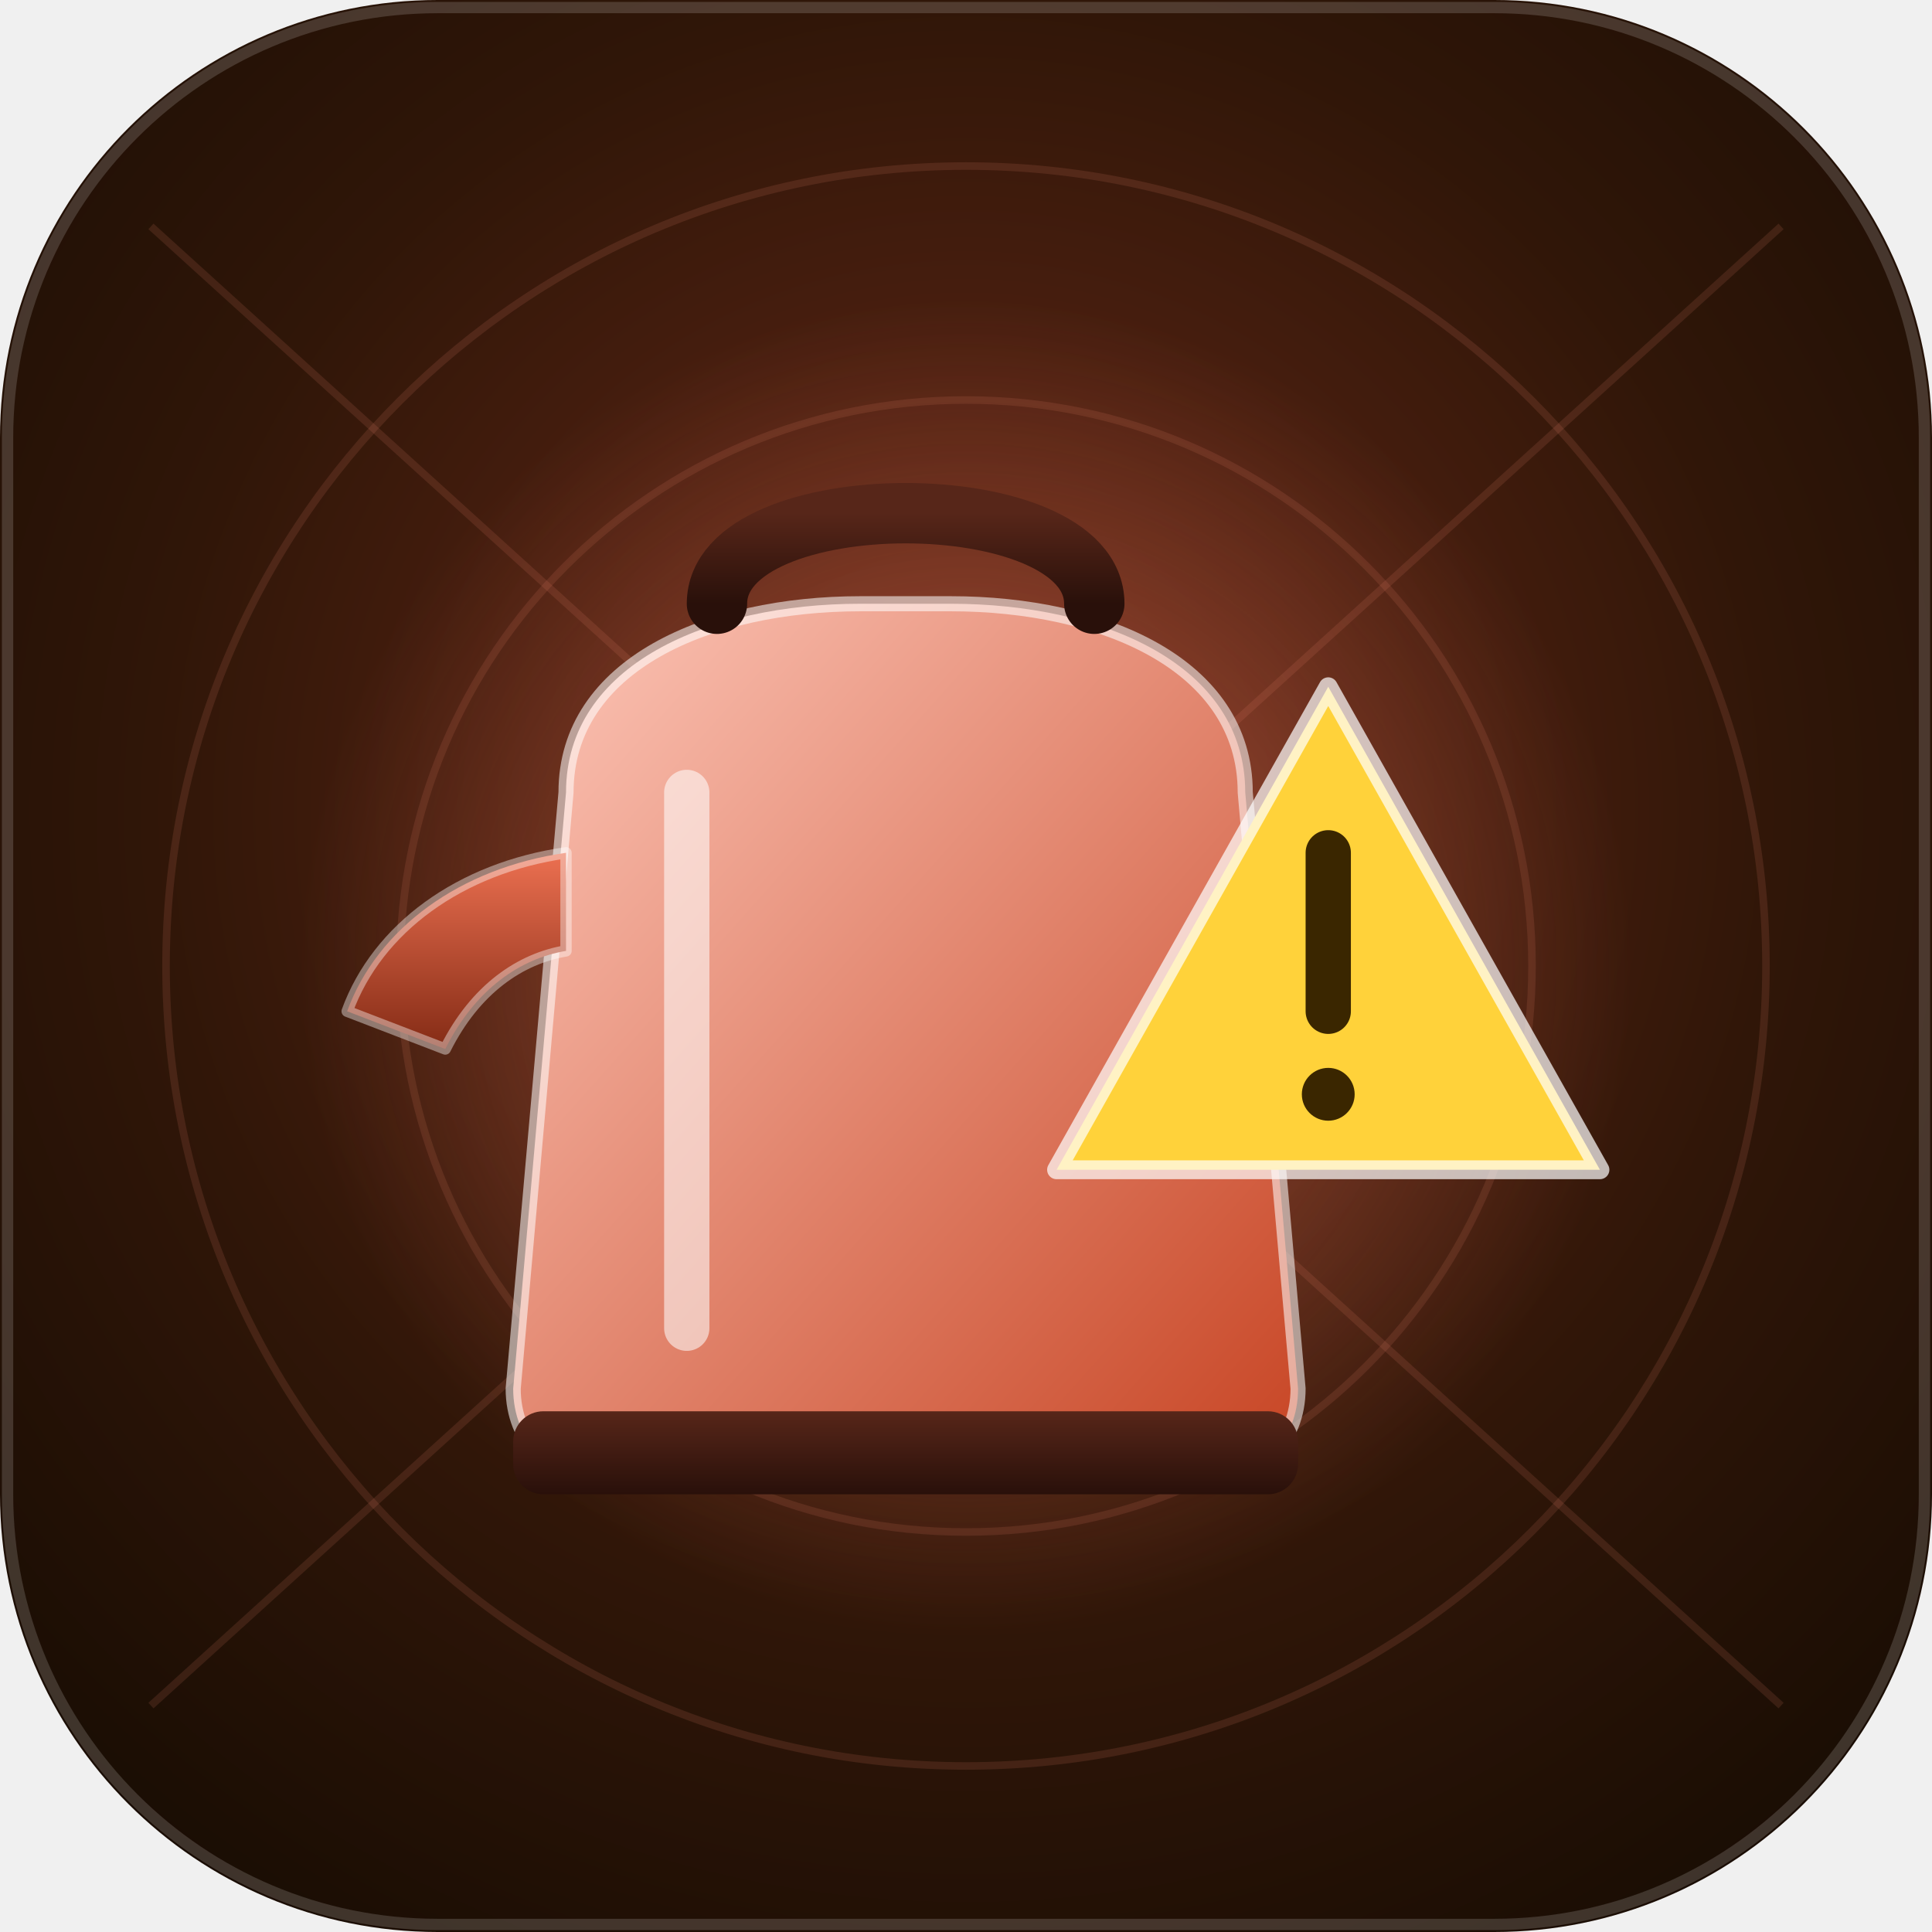
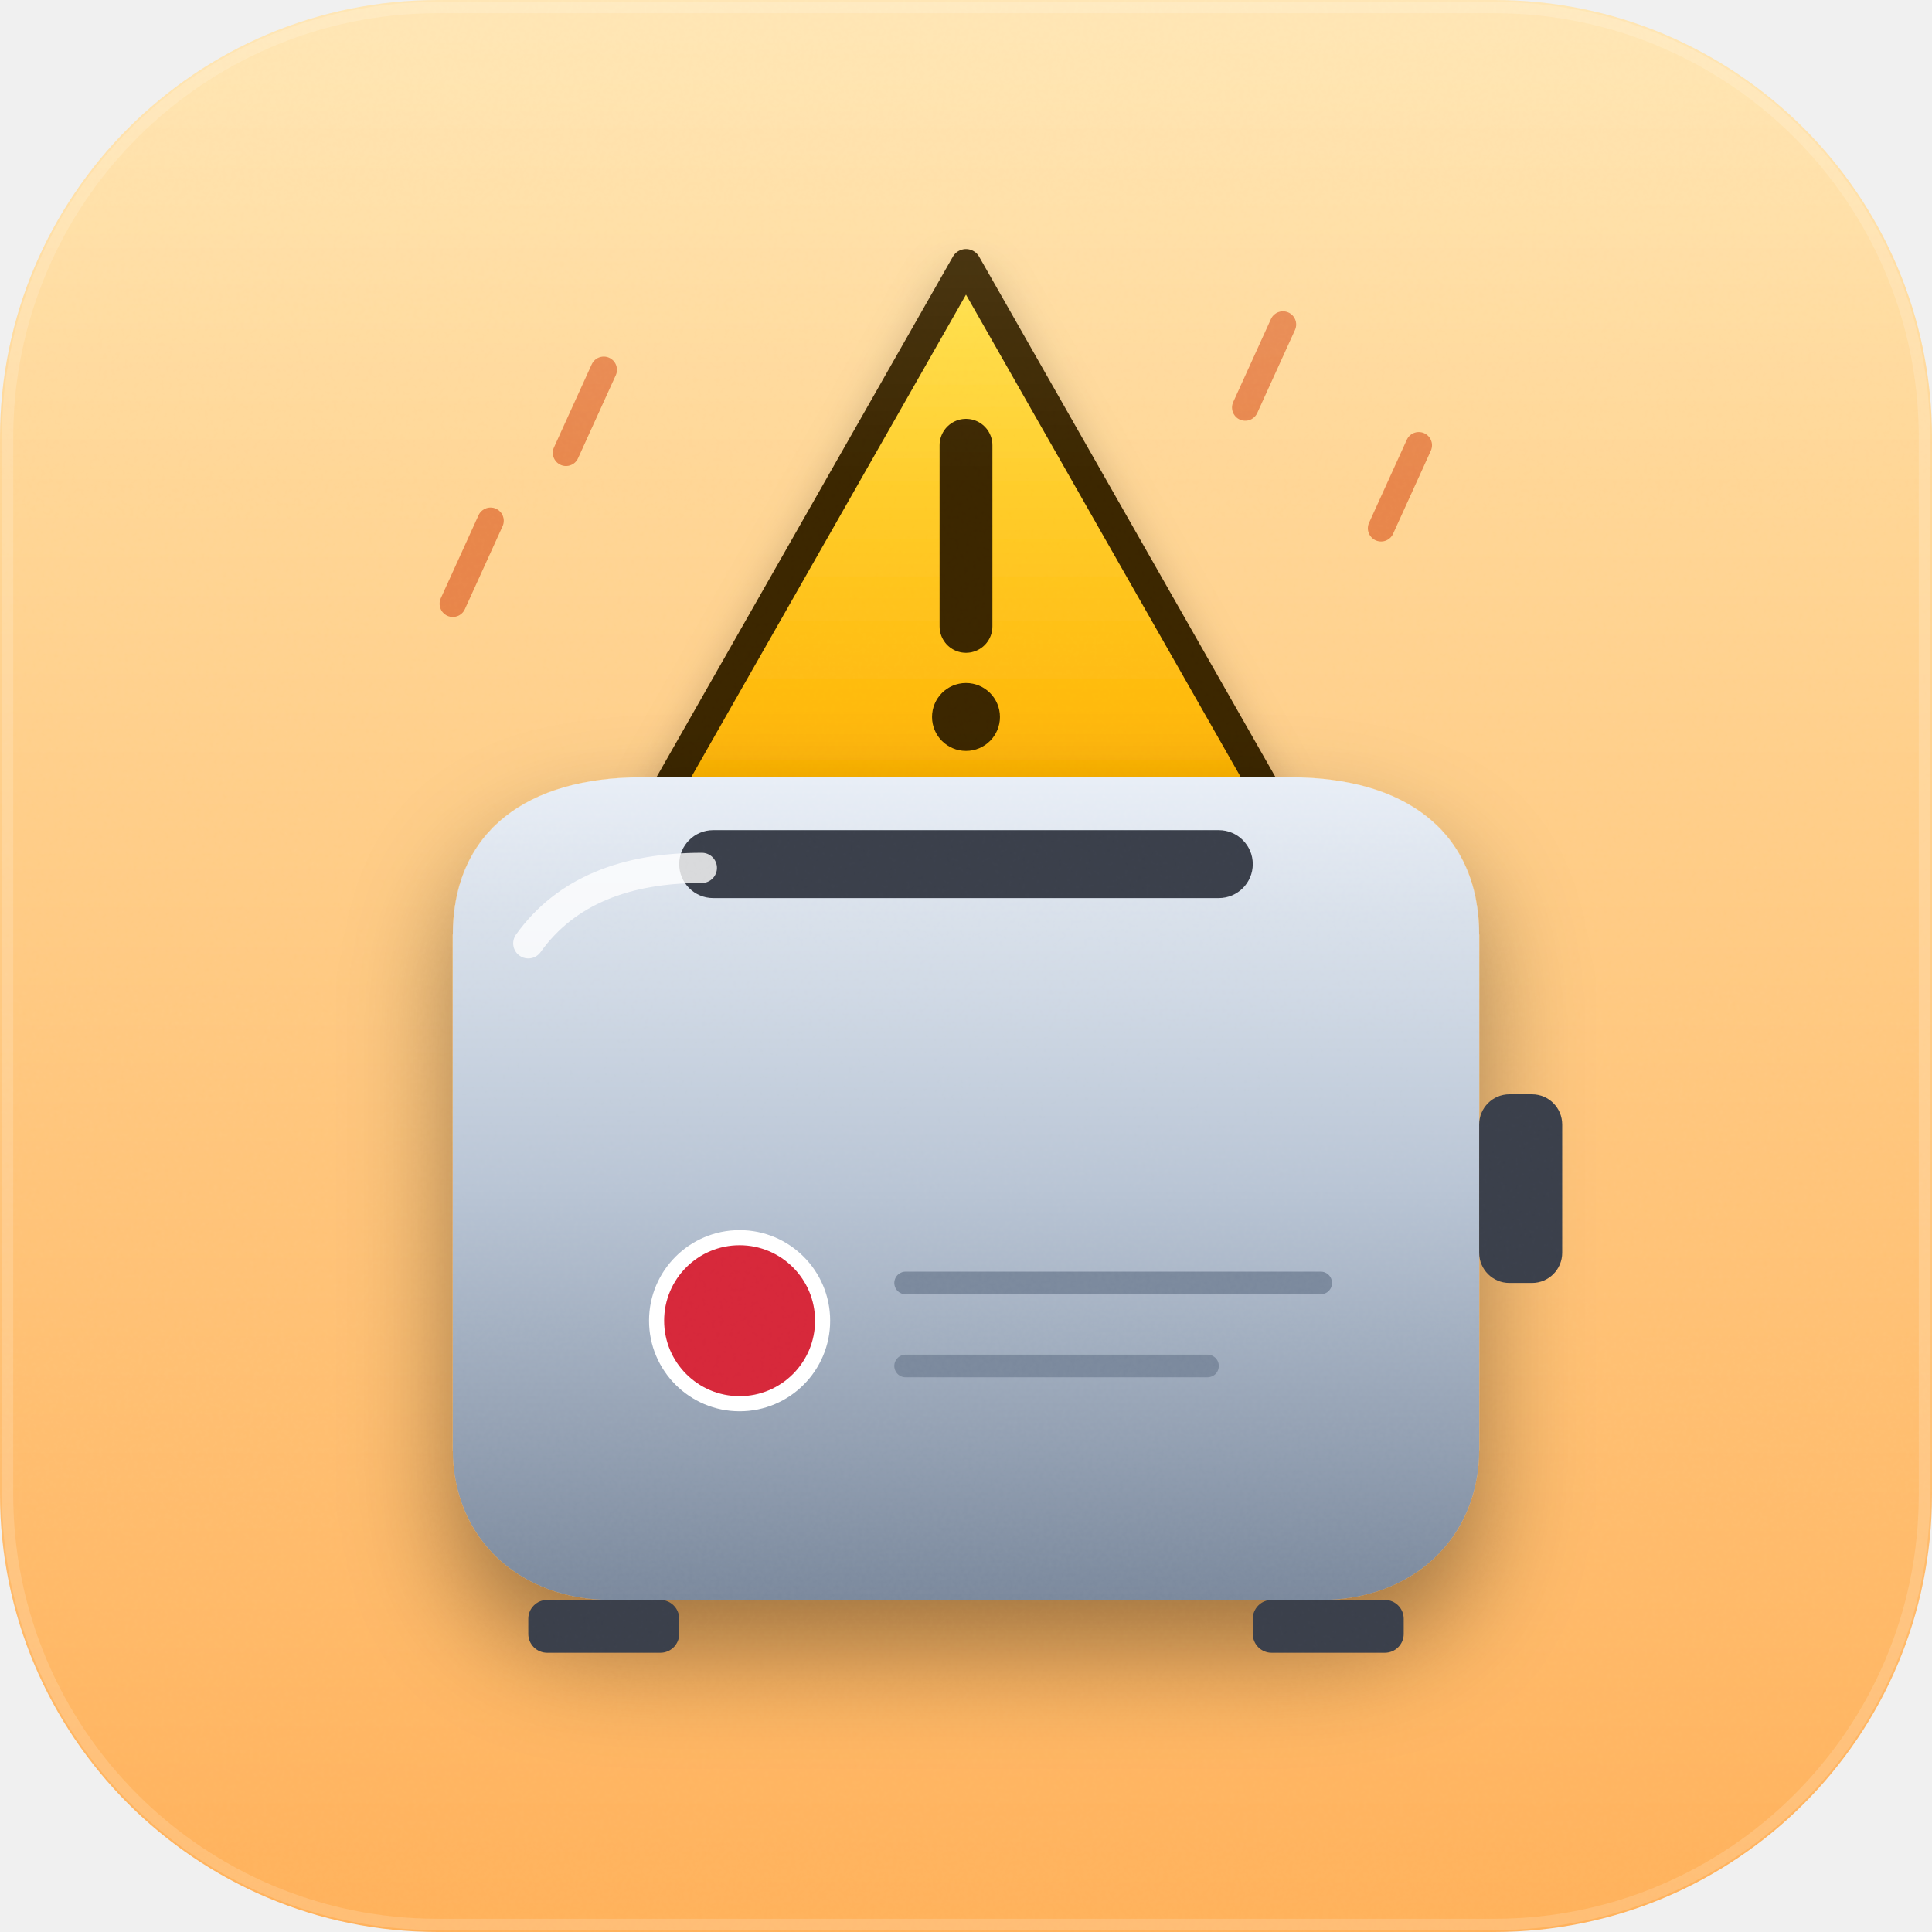
<svg xmlns="http://www.w3.org/2000/svg" viewBox="0 0 512 512">
  <clipPath id="r">
    <rect width="512" height="512" rx="116" />
  </clipPath>
  <g clip-path="url(#r)">
    <defs>
-       <radialGradient id="bg" cx="50%" cy="42%" r="76%">
-         <stop offset="0" stop-color="hsl(12 62% 26%)" />
-         <stop offset=".55" stop-color="hsl(20 70% 11%)" />
-         <stop offset="1" stop-color="hsl(28 80% 4%)" />
-       </radialGradient>
-       <radialGradient id="halo" cx="50%" cy="50%" r="50%">
-         <stop offset="0" stop-color="hsl(12 95% 68%)" stop-opacity=".5" />
-         <stop offset="1" stop-color="hsl(12 95% 68%)" stop-opacity="0" />
-       </radialGradient>
-       <linearGradient id="L" x1="0" y1="0" x2="1" y2="1">
-         <stop offset="0" stop-color="hsl(12 95% 86%)" />
-         <stop offset="1" stop-color="hsl(12 70% 46%)" />
-       </linearGradient>
-       <linearGradient id="M" x1="0" y1="0" x2="0" y2="1">
-         <stop offset="0" stop-color="hsl(12 80% 62%)" />
-         <stop offset="1" stop-color="hsl(12 72% 30%)" />
-       </linearGradient>
-       <linearGradient id="D" x1="0" y1="0" x2="0" y2="1">
-         <stop offset="0" stop-color="hsl(12 55% 22%)" />
-         <stop offset="1" stop-color="hsl(12 60% 10%)" />
-       </linearGradient>
-       <linearGradient id="P" x1="0" y1="0" x2="1" y2="1">
-         <stop offset="0" stop-color="#fffdf7" />
-         <stop offset="1" stop-color="#d8d0bf" />
-       </linearGradient>
-       <linearGradient id="G" x1="0" y1="0" x2="0" y2="1">
-         <stop offset="0" stop-color="#ffe7a6" />
-         <stop offset="1" stop-color="#d9861c" />
-       </linearGradient>
-       <linearGradient id="R" x1="0" y1="0" x2="0" y2="1">
-         <stop offset="0" stop-color="#ff9c8a" />
-         <stop offset="1" stop-color="#c42a1c" />
-       </linearGradient>
-       <linearGradient id="S" x1="0" y1="0" x2="0" y2="1">
-         <stop offset="0" stop-color="#fff" stop-opacity=".35" />
+       <filter id="grain" x="0" y="0" width="100%" height="100%">
+         <feTurbulence type="fractalNoise" baseFrequency=".85" numOctaves="2" stitchTiles="stitch" />
+         <feColorMatrix values="0 0 0 0 1  0 0 0 0 1  0 0 0 0 1  0 0 0 .55 0" />
+         <feComposite in2="SourceGraphic" operator="in" />
+       </filter>
+       <filter id="sh" x="-30%" y="-30%" width="160%" height="160%">
+         <feDropShadow dx="0" dy="14" stdDeviation="14" flood-color="#000" flood-opacity=".38" />
+       </filter>
+       <filter id="sh2" x="-30%" y="-30%" width="160%" height="160%">
+         <feDropShadow dx="0" dy="6" stdDeviation="6" flood-color="#000" flood-opacity=".3" />
+       </filter>
+       <filter id="glow" x="-50%" y="-50%" width="200%" height="200%">
+         <feGaussianBlur stdDeviation="10" result="b" />
+         <feMerge>
+           <feMergeNode in="b" />
+           <feMergeNode in="SourceGraphic" />
+         </feMerge>
+       </filter>
+       <filter id="blur8">
+         <feGaussianBlur stdDeviation="8" />
+       </filter>
+       <filter id="blur20">
+         <feGaussianBlur stdDeviation="20" />
+       </filter>
+       <linearGradient id="sheen" x1="0" y1="0" x2="0" y2="1">
+         <stop offset="0" stop-color="#fff" stop-opacity=".28" />
        <stop offset=".5" stop-color="#fff" stop-opacity="0" />
      </linearGradient>
-       <linearGradient id="navy" x1="0" y1="0" x2="1" y2="1">
-         <stop offset="0" stop-color="#2c4274" />
-         <stop offset="1" stop-color="#101a36" />
+       <linearGradient id="rw-bg" x1="0" y1="0" x2="0" y2="1">
+         <stop offset="0" stop-color="#ffe2a8" />
+         <stop offset="1" stop-color="#ffb05a" />
+       </linearGradient>
+       <linearGradient id="rw-t" x1="0" y1="0" x2="0" y2="1">
+         <stop offset="0" stop-color="#e8eef6" />
+         <stop offset="0.5" stop-color="#b8c4d4" />
+         <stop offset="1" stop-color="#7a889c" />
+       </linearGradient>
+       <linearGradient id="rw-w" x1="0" y1="0" x2="0" y2="1">
+         <stop offset="0" stop-color="#ffe04a" />
+         <stop offset="1" stop-color="#ffb000" />
      </linearGradient>
    </defs>
-     <rect width="512" height="512" fill="url(#bg)" />
-     <g fill="none" stroke="hsl(12 90% 72%)" stroke-opacity=".13" stroke-width="2">
-       <circle cx="256" cy="256" r="150" />
-       <circle cx="256" cy="256" r="212" />
-       <path d="M256 256L40 60M256 256L472 60M256 256L40 452M256 256L472 452" />
+     <rect width="512" height="512" fill="url(#rw-bg)" />
+     <path d="M150 120L160 98" stroke="#d8501a" stroke-width="7" stroke-linecap="round" opacity=".6" />
+     <path d="M330 108L340 86" stroke="#d8501a" stroke-width="7" stroke-linecap="round" opacity=".6" />
+     <path d="M366 140L376 118" stroke="#d8501a" stroke-width="7" stroke-linecap="round" opacity=".6" />
+     <path d="M120 160L130 138" stroke="#d8501a" stroke-width="7" stroke-linecap="round" opacity=".6" />
+     <g filter="url(#sh2)" transform="translate(0 -18)">
+       <path d="M256 88L338 232H174Z" fill="url(#rw-w)" stroke="#3a2600" stroke-width="8" stroke-linejoin="round" />
+       <path d="M256 136V184" stroke="#3a2600" stroke-width="14" stroke-linecap="round" />
+       <circle cx="256" cy="208" r="9" fill="#3a2600" />
    </g>
-     <circle cx="256" cy="256" r="178" fill="url(#halo)" />
-     <path d="M150 210C150 176 188 160 228 160H252C292 160 330 176 330 210L344 368C344 382 334 392 320 392H160C146 392 136 382 136 368Z" fill="url(#L)" stroke="#fff" stroke-opacity=".55" stroke-width="4" stroke-linejoin="round" />
-     <path d="M190 160C190 128 290 128 290 160" fill="none" stroke="url(#D)" stroke-width="16" stroke-linecap="round" />
-     <path d="M150 226C122 230 100 246 92 268L118 278C126 262 138 254 150 252Z" fill="url(#M)" stroke="#fff" stroke-opacity=".4" stroke-width="3" stroke-linejoin="round" />
-     <path d="M182 210V352" stroke="#fff" stroke-opacity=".55" stroke-width="12" stroke-linecap="round" />
-     <rect x="136" y="374" width="208" height="22" rx="8" fill="url(#D)" />
-     <path d="M352 182L424 310H280Z" fill="#ffd23a" stroke="#fff" stroke-opacity=".7" stroke-width="5" stroke-linejoin="round" />
-     <path d="M352 226V268" stroke="#3a2600" stroke-width="12" stroke-linecap="round" />
-     <circle cx="352" cy="290" r="7" fill="#3a2600" />
+     <g filter="url(#sh)">
+       <path d="M120 248C120 220 140 206 170 206H342C372 206 392 220 392 248V384C392 408 374 424 350 424H162C138 424 120 408 120 384Z" fill="url(#rw-t)" />
+     </g>
+     <rect x="180" y="220" width="152" height="18" rx="9" fill="#3a3f4a" />
+     <path d="M140 250C150 236 166 230 186 230" fill="none" stroke="#fff" stroke-width="8" stroke-linecap="round" opacity=".8" />
+     <rect x="392" y="290" width="22" height="50" rx="8" fill="#3a3f4a" />
+     <circle cx="196" cy="350" r="22" fill="#d6283a" stroke="#fff" stroke-width="4" />
+     <path d="M240 340H350M240 362H320" stroke="#7a889c" stroke-width="6" stroke-linecap="round" />
+     <rect x="140" y="424" width="40" height="14" rx="5" fill="#3a3f4a" />
+     <rect x="332" y="424" width="40" height="14" rx="5" fill="#3a3f4a" />
+     <rect width="512" height="256" fill="url(#sheen)" opacity=".5" />
+     <rect width="512" height="512" fill="#808080" filter="url(#grain)" opacity="0.07" style="mix-blend-mode:overlay" />
  </g>
  <rect x="2" y="2" width="508" height="508" rx="114" fill="none" stroke="#fff" stroke-opacity=".16" stroke-width="3" />
</svg>
